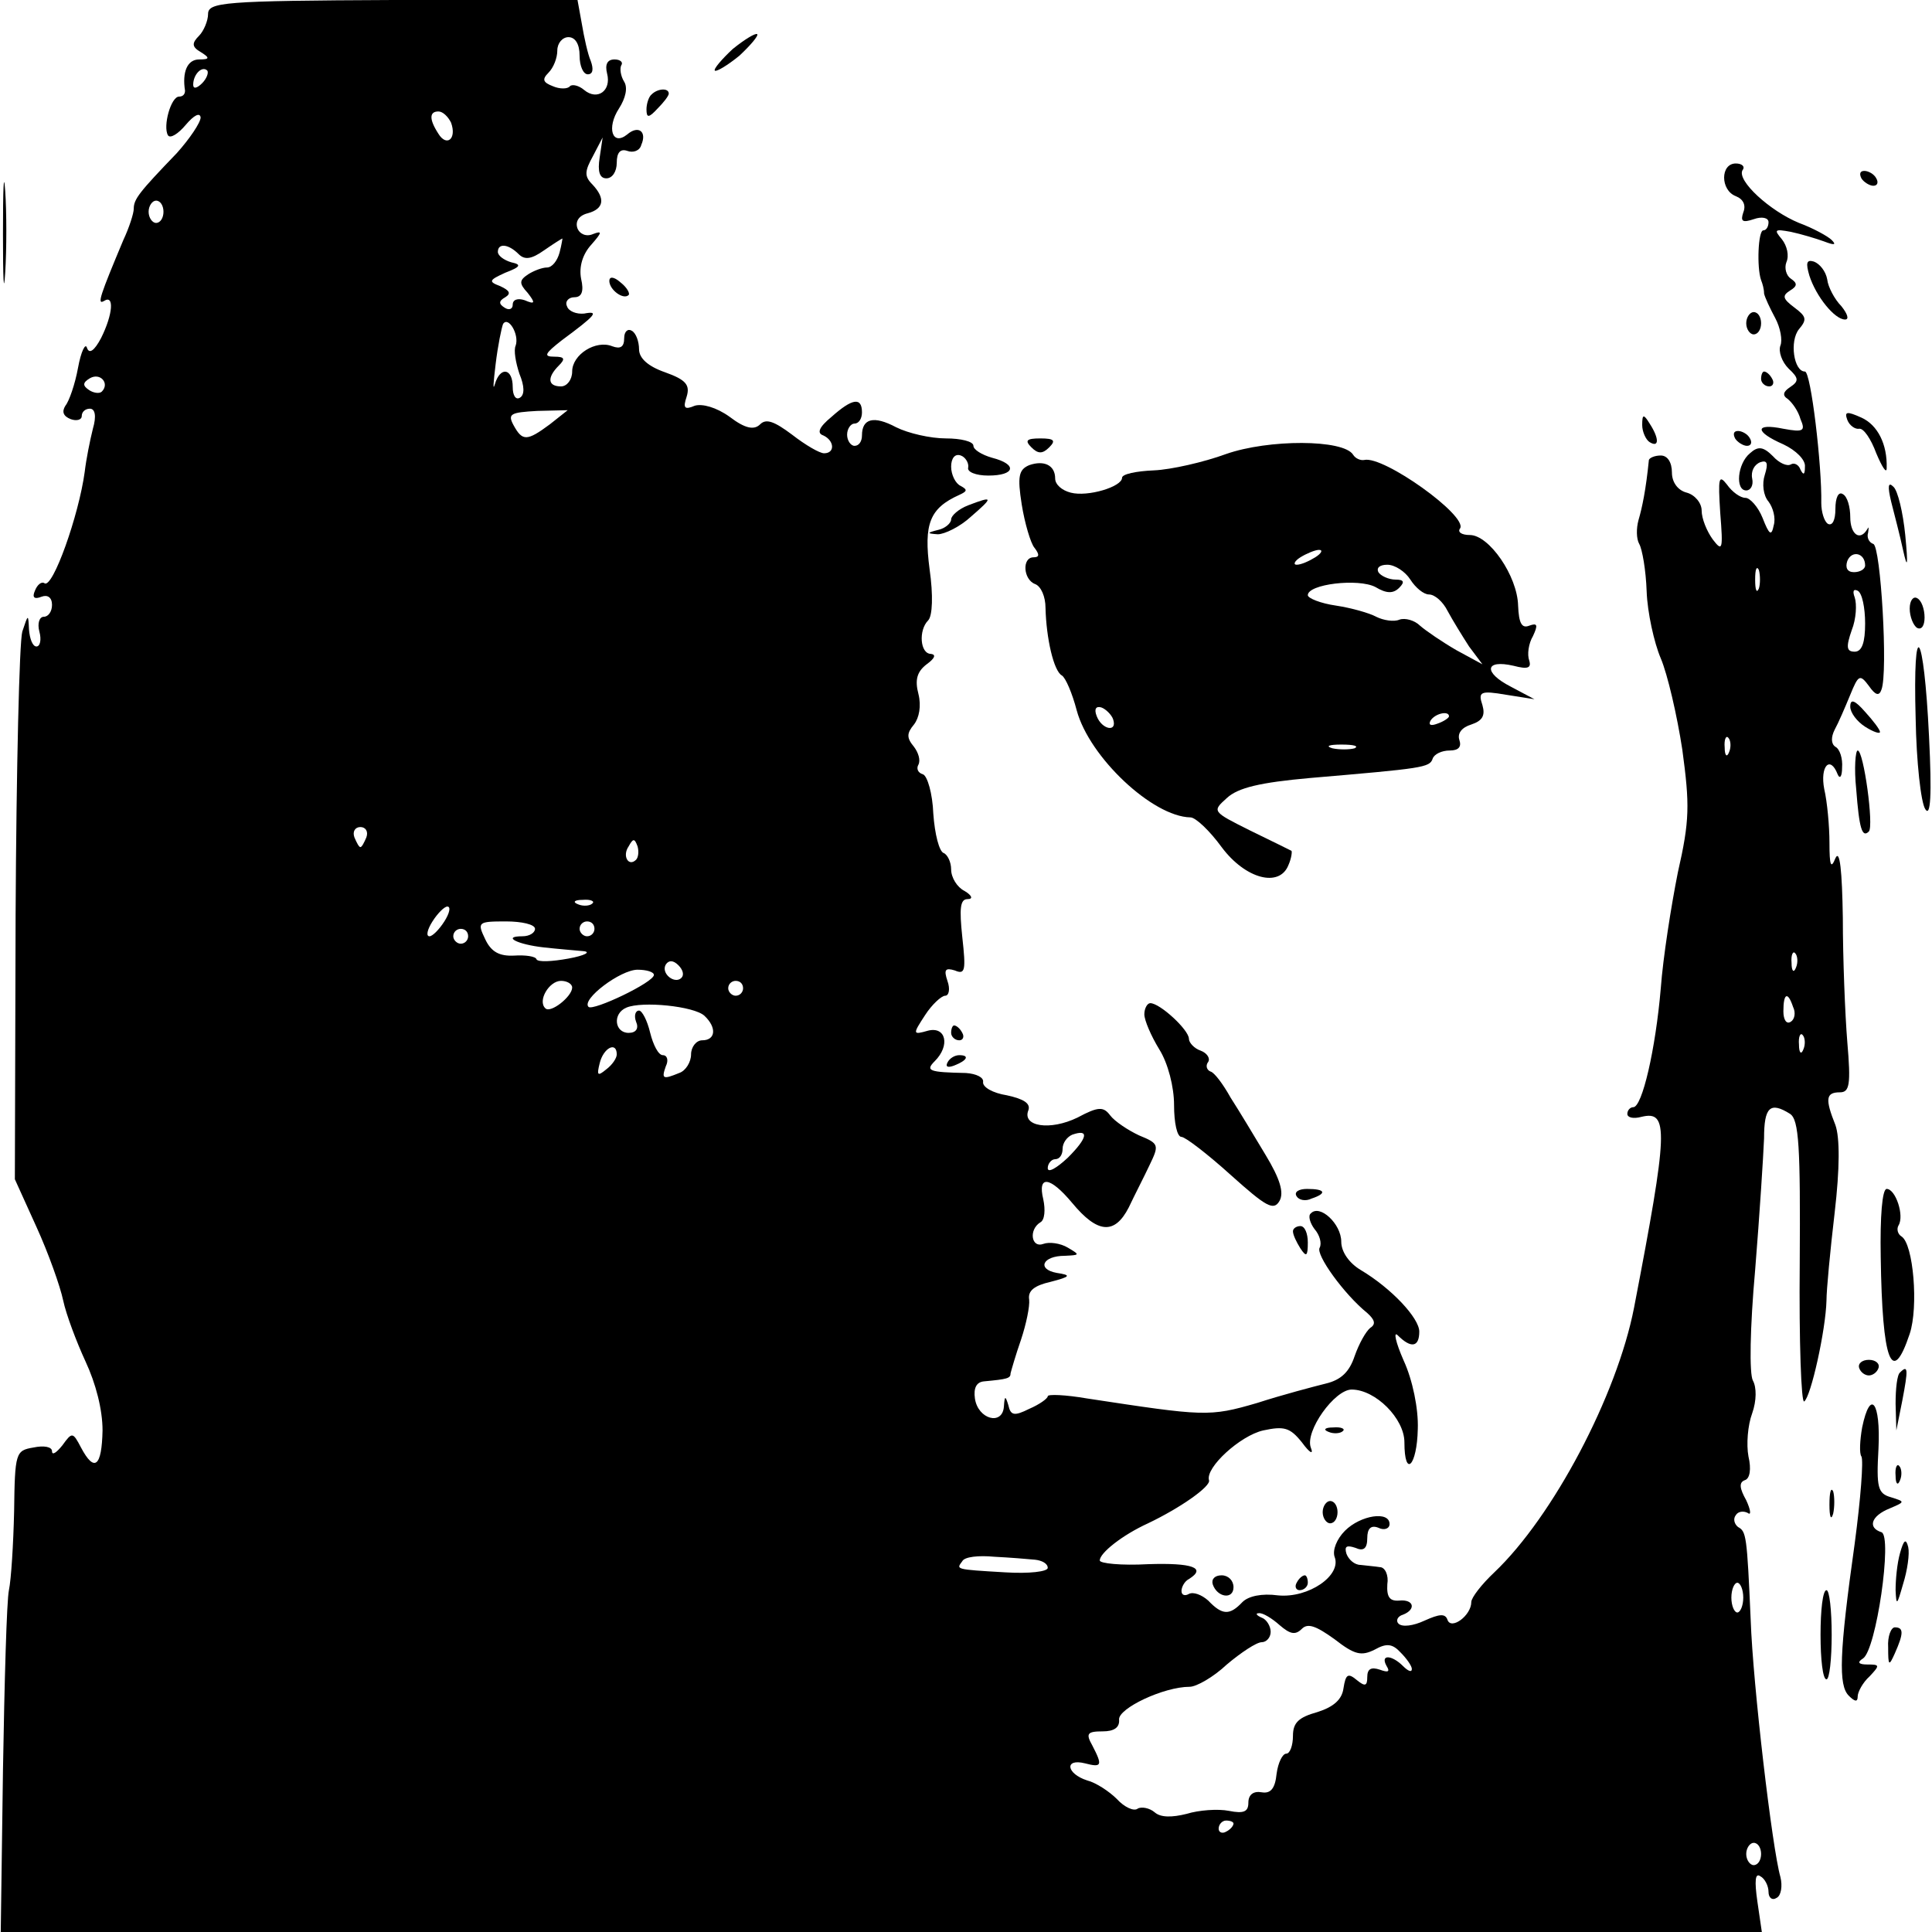
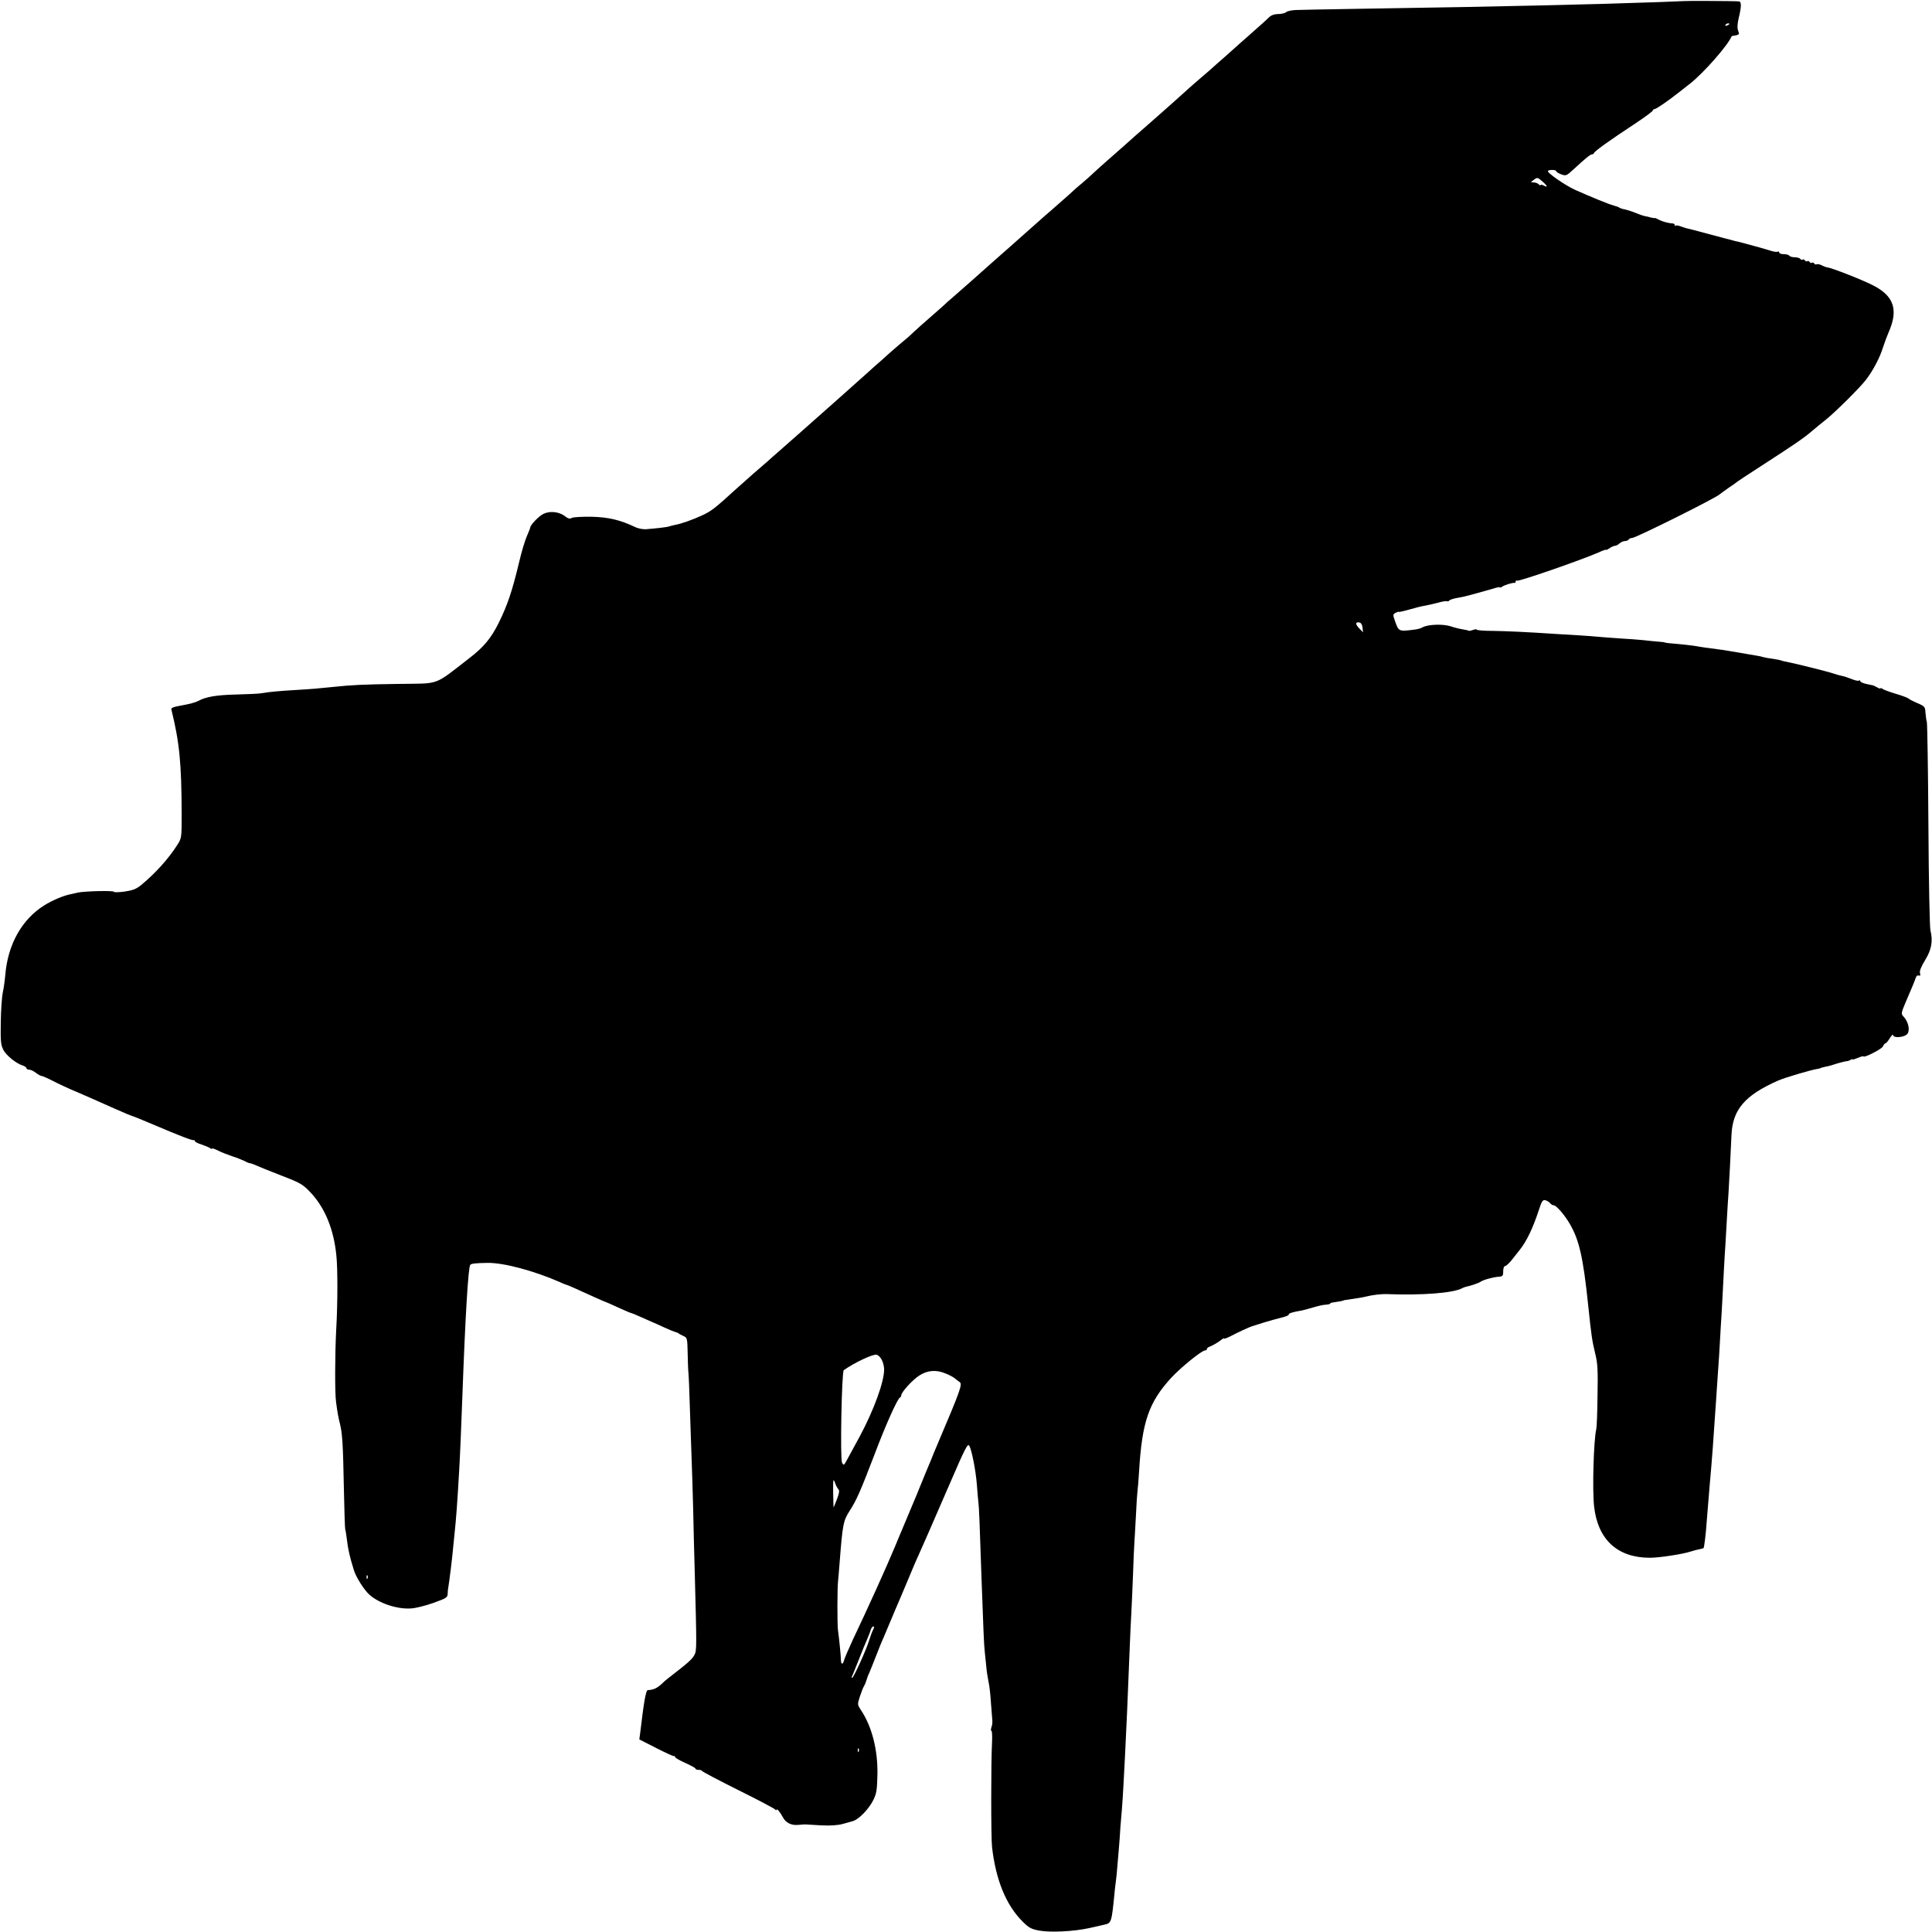
- <svg xmlns="http://www.w3.org/2000/svg" version="1.0" width="260pt" height="260pt" viewBox="0 0 260 260" preserveAspectRatio="xMidYMid meet">
-   <g transform="translate(0,260) scale(0.1,-0.1)" fill="#000000" stroke="none">
-     <path d="M280 2581 c0 -9 -6 -23 -12 -29 -10 -10 -10 -15 2 -22 13 -8 12 -10 -2 -10 -16 0 -23 -17 -19 -42 0 -5 -3 -8 -8 -8 -11 0 -22 -40 -15 -52 3 -5 14 2 24 14 11 13 19 17 20 10 0 -7 -15 -29 -32 -48 -51 -53 -58 -62 -58 -75 0 -6 -6 -25 -14 -42 -31 -74 -36 -88 -26 -82 14 9 12 -18 -4 -50 -9 -17 -16 -22 -19 -13 -2 7 -8 -5 -12 -27 -4 -22 -12 -45 -17 -51 -5 -8 -3 -14 7 -18 8 -3 15 -1 15 4 0 6 5 10 11 10 7 0 9 -10 4 -27 -4 -16 -9 -41 -11 -58 -8 -59 -43 -157 -54 -150 -4 3 -10 -2 -13 -10 -4 -9 -1 -12 9 -8 8 3 14 -1 14 -11 0 -9 -5 -16 -11 -16 -6 0 -9 -9 -6 -20 3 -11 1 -20 -4 -20 -5 0 -9 10 -10 23 -1 21 -1 21 -9 -3 -4 -14 -8 -185 -9 -381 l-1 -356 29 -64 c16 -35 32 -80 36 -99 4 -19 18 -56 30 -82 14 -30 23 -65 23 -93 -1 -49 -11 -57 -29 -23 -11 21 -12 21 -25 3 -8 -10 -14 -14 -14 -8 0 6 -11 8 -25 5 -24 -4 -25 -7 -26 -86 -1 -44 -4 -92 -7 -106 -3 -14 -6 -123 -8 -242 l-3 -218 1185 0 1185 0 -6 41 c-4 28 -3 39 4 34 6 -3 11 -13 11 -21 0 -8 5 -12 11 -8 6 3 8 16 5 28 -11 38 -37 259 -40 346 -5 114 -6 119 -17 125 -5 4 -7 11 -3 16 3 5 10 6 16 3 5 -4 4 4 -2 17 -9 16 -10 24 -2 27 7 2 9 15 5 32 -3 16 -1 42 5 58 6 17 6 35 1 44 -5 9 -4 71 3 149 6 74 11 153 12 177 0 42 8 50 35 33 12 -8 14 -44 13 -201 -1 -105 2 -189 6 -186 9 6 29 96 30 136 0 14 5 67 11 118 7 60 7 101 1 118 -14 35 -13 44 6 44 13 0 15 10 10 68 -3 37 -6 112 -6 167 -1 63 -4 93 -10 80 -6 -15 -8 -10 -8 21 0 22 -3 55 -7 72 -6 31 8 46 18 20 3 -7 6 -3 6 9 1 12 -3 25 -9 28 -6 4 -6 13 -1 23 5 9 14 30 21 47 11 27 13 28 25 12 9 -13 14 -14 17 -5 9 23 -1 193 -11 196 -6 2 -9 9 -7 15 1 7 1 9 -1 5 -10 -17 -23 -7 -23 16 0 14 -4 28 -10 31 -6 4 -10 -5 -10 -20 0 -15 -4 -23 -10 -20 -5 3 -9 16 -9 28 1 50 -14 177 -22 177 -15 0 -21 41 -8 57 11 13 10 17 -6 29 -16 12 -17 16 -6 23 10 6 10 10 1 16 -6 4 -9 14 -6 22 4 9 1 22 -6 31 -11 13 -10 14 12 10 14 -3 34 -9 45 -13 13 -5 17 -5 10 2 -5 5 -25 16 -44 23 -39 16 -84 57 -76 71 4 5 -1 9 -9 9 -21 0 -21 -36 0 -44 10 -4 14 -12 10 -22 -4 -12 -1 -14 14 -9 11 4 20 2 20 -4 0 -6 -3 -11 -7 -11 -7 0 -9 -50 -3 -67 2 -5 4 -12 4 -18 1 -5 8 -20 15 -33 7 -13 10 -30 7 -37 -3 -8 2 -22 11 -31 14 -13 14 -17 2 -25 -9 -6 -11 -11 -3 -16 6 -5 14 -16 17 -27 7 -16 4 -18 -23 -13 -39 8 -39 -4 0 -21 17 -8 30 -21 29 -30 0 -11 -2 -12 -6 -4 -2 6 -8 10 -13 7 -5 -3 -16 2 -24 11 -13 13 -20 14 -31 4 -17 -14 -20 -50 -5 -50 6 0 10 7 8 16 -2 10 3 19 11 22 9 3 11 -1 6 -17 -4 -12 -2 -28 5 -36 6 -8 10 -22 7 -32 -3 -15 -6 -13 -15 10 -6 15 -17 27 -23 27 -7 0 -18 8 -25 18 -11 14 -12 9 -9 -38 4 -50 3 -53 -10 -36 -8 11 -15 28 -15 39 0 10 -9 21 -20 24 -12 3 -20 14 -20 27 0 14 -6 23 -15 23 -8 0 -15 -3 -16 -6 -4 -40 -9 -64 -14 -81 -3 -11 -3 -25 1 -32 4 -7 9 -35 10 -64 1 -28 10 -69 19 -90 9 -21 22 -77 29 -123 10 -74 10 -95 -6 -165 -9 -45 -20 -115 -23 -156 -7 -82 -25 -160 -37 -160 -4 0 -8 -4 -8 -9 0 -5 8 -7 19 -4 37 9 36 -18 -10 -257 -23 -118 -109 -281 -188 -356 -17 -16 -31 -34 -31 -40 0 -18 -27 -38 -32 -24 -3 9 -11 8 -31 -1 -15 -7 -30 -9 -35 -4 -4 4 -1 10 6 12 18 7 15 21 -5 19 -13 -1 -17 5 -16 22 2 12 -3 23 -10 23 -6 1 -18 2 -26 3 -8 0 -16 7 -19 15 -3 10 0 12 12 8 11 -5 16 -1 16 13 0 13 5 18 15 14 8 -4 15 -1 15 5 0 18 -39 12 -60 -9 -11 -11 -17 -26 -14 -35 10 -25 -35 -56 -76 -52 -22 3 -40 -1 -48 -9 -17 -18 -27 -18 -46 2 -9 8 -20 12 -26 9 -5 -3 -10 -2 -10 4 0 5 4 13 10 16 24 15 5 22 -55 20 -36 -2 -65 1 -65 5 0 10 30 34 65 50 44 21 85 50 82 58 -5 17 42 60 73 67 28 6 36 4 52 -16 11 -15 16 -17 12 -7 -8 22 32 78 55 78 32 0 71 -39 71 -71 0 -49 17 -32 18 18 1 27 -7 66 -19 92 -11 25 -14 40 -8 34 18 -18 29 -16 29 5 0 18 -37 58 -79 83 -15 9 -26 24 -26 38 0 24 -29 51 -41 38 -4 -3 -1 -13 5 -21 7 -8 10 -19 7 -25 -6 -9 33 -63 64 -88 10 -9 12 -15 4 -20 -6 -5 -15 -21 -21 -38 -7 -21 -18 -32 -39 -37 -16 -4 -58 -15 -92 -26 -65 -19 -71 -18 -229 6 -29 5 -53 6 -53 3 0 -3 -11 -11 -25 -17 -20 -10 -25 -9 -28 5 -4 13 -5 13 -6 -2 -2 -26 -35 -17 -39 11 -2 14 2 22 12 23 32 3 36 4 36 11 1 4 7 25 14 45 7 21 12 45 11 54 -2 12 7 19 29 24 27 7 28 9 8 12 -27 5 -19 23 11 23 20 1 21 1 4 11 -10 6 -25 8 -33 5 -16 -6 -20 19 -4 29 6 3 7 17 4 31 -8 33 9 31 39 -5 34 -41 57 -43 76 -6 8 17 21 42 28 57 13 27 13 29 -14 40 -15 7 -33 19 -39 27 -9 12 -16 12 -44 -3 -37 -18 -75 -12 -66 10 3 9 -6 15 -29 20 -19 3 -33 11 -32 18 1 6 -9 11 -23 12 -50 1 -55 3 -42 16 21 21 15 47 -9 41 -21 -6 -21 -5 -4 21 9 14 22 26 27 26 5 0 7 9 3 20 -5 15 -3 18 10 14 14 -6 15 0 10 45 -4 38 -3 51 7 51 8 0 6 5 -4 11 -10 5 -18 18 -18 29 0 10 -5 20 -10 22 -6 2 -12 25 -14 53 -1 27 -8 51 -14 53 -7 2 -9 8 -6 13 3 6 0 16 -6 24 -10 12 -10 18 0 30 7 9 10 25 6 41 -5 19 -2 30 11 40 11 8 13 13 6 14 -15 0 -17 32 -4 45 6 6 7 34 2 69 -8 61 0 82 40 100 11 5 11 7 2 12 -7 3 -13 15 -13 26 0 11 5 18 13 15 6 -2 11 -10 10 -16 -2 -6 10 -11 27 -11 36 0 40 15 5 24 -14 4 -25 11 -25 16 0 6 -17 10 -37 10 -21 0 -51 7 -67 15 -30 16 -46 12 -46 -11 0 -8 -4 -14 -10 -14 -5 0 -10 7 -10 15 0 8 5 15 10 15 6 0 10 7 10 15 0 21 -13 19 -41 -6 -17 -14 -20 -22 -11 -25 15 -7 16 -24 1 -24 -6 0 -25 11 -43 25 -24 18 -35 22 -43 14 -8 -8 -20 -6 -41 10 -18 13 -37 18 -47 15 -14 -6 -16 -3 -11 12 5 16 -1 23 -29 33 -23 8 -35 19 -35 31 0 10 -4 22 -10 25 -5 3 -10 -1 -10 -10 0 -12 -5 -15 -16 -11 -22 9 -54 -11 -54 -34 0 -11 -7 -20 -15 -20 -18 0 -19 12 -3 28 9 9 8 12 -6 12 -15 0 -13 4 10 22 46 34 51 40 30 36 -10 -1 -21 3 -23 10 -3 6 2 12 10 12 10 0 13 8 9 25 -3 16 2 33 14 46 14 16 15 19 2 14 -9 -4 -18 0 -21 8 -3 9 2 17 14 20 22 6 24 20 6 39 -11 11 -10 18 1 38 l13 25 -4 -27 c-3 -19 0 -28 9 -28 8 0 14 9 14 21 0 14 5 19 14 16 8 -3 17 0 19 8 8 18 -4 27 -19 14 -20 -16 -28 9 -11 35 9 14 12 28 7 36 -5 8 -6 18 -4 22 3 4 -1 8 -9 8 -10 0 -13 -7 -10 -19 6 -23 -13 -37 -31 -22 -7 6 -16 8 -19 5 -3 -4 -14 -4 -23 0 -13 5 -15 9 -6 18 7 7 12 20 12 30 0 10 7 18 15 18 9 0 15 -9 15 -25 0 -14 5 -25 11 -25 7 0 8 7 4 18 -4 9 -9 32 -12 50 l-6 33 -248 -1 c-229 -1 -249 -3 -249 -19z m-8 -93 c-7 -7 -12 -8 -12 -2 0 14 12 26 19 19 2 -3 -1 -11 -7 -17z m335 -53 c8 -22 -6 -33 -17 -15 -13 20 -12 30 0 30 6 0 13 -7 17 -15z m-387 -120 c0 -8 -4 -15 -10 -15 -5 0 -10 7 -10 15 0 8 5 15 10 15 6 0 10 -7 10 -15z m533 -55 c-3 -11 -10 -20 -17 -20 -6 0 -17 -4 -25 -9 -12 -8 -13 -12 -1 -25 11 -14 10 -16 -4 -10 -9 3 -16 1 -16 -6 0 -6 -5 -8 -11 -4 -8 5 -8 9 1 14 8 5 6 9 -7 15 -16 6 -15 8 7 18 21 8 22 11 8 14 -10 3 -18 9 -18 14 0 12 14 11 28 -3 8 -8 17 -7 34 5 13 9 24 16 25 16 0 1 -1 -8 -4 -19z m-59 -125 c-3 -6 0 -23 5 -38 7 -17 7 -28 1 -32 -6 -4 -10 3 -10 14 0 26 -17 28 -24 4 -3 -10 -2 2 1 27 3 25 8 49 10 54 7 11 22 -14 17 -29z m-557 -62 c-3 -3 -11 -2 -17 2 -9 6 -9 10 1 16 14 8 27 -7 16 -18z m603 -44 c-31 -23 -37 -23 -49 -1 -8 15 -4 17 32 19 l41 1 -24 -19z m1770 -190 c0 -5 -7 -9 -15 -9 -9 0 -12 6 -9 15 6 15 24 11 24 -6z m-143 -31 c-3 -7 -5 -2 -5 12 0 14 2 19 5 13 2 -7 2 -19 0 -25z m143 -47 c0 -25 -4 -38 -14 -38 -11 0 -12 6 -4 29 6 15 7 35 4 44 -3 8 -2 12 4 9 6 -3 10 -23 10 -44z m-183 -173 c-3 -8 -6 -5 -6 6 -1 11 2 17 5 13 3 -3 4 -12 1 -19z m-1834 -115 c-3 -7 -6 -13 -8 -13 -2 0 -5 6 -8 13 -3 8 1 14 8 14 7 0 11 -6 8 -14z m363 -30 c-10 -10 -19 5 -10 18 6 11 8 11 12 0 2 -7 1 -15 -2 -18z m-59 -59 c-3 -3 -12 -4 -19 -1 -8 3 -5 6 6 6 11 1 17 -2 13 -5z m-199 -24 c-7 -11 -16 -20 -20 -20 -5 0 -3 9 4 20 7 11 16 20 20 20 5 0 3 -9 -4 -20z m122 -10 c0 -5 -7 -10 -17 -10 -28 0 -7 -11 29 -15 18 -2 42 -4 53 -5 11 -1 2 -6 -20 -10 -22 -4 -41 -5 -43 -1 -1 4 -15 6 -30 5 -20 -1 -31 5 -39 22 -11 23 -10 24 28 24 21 0 39 -4 39 -10z m80 0 c0 -5 -4 -10 -10 -10 -5 0 -10 5 -10 10 0 6 5 10 10 10 6 0 10 -4 10 -10z m-170 -10 c0 -5 -4 -10 -10 -10 -5 0 -10 5 -10 10 0 6 5 10 10 10 6 0 10 -4 10 -10z m1787 -42 c-3 -8 -6 -5 -6 6 -1 11 2 17 5 13 3 -3 4 -12 1 -19z m-1500 -14 c-9 -9 -28 6 -21 18 4 6 10 6 17 -1 6 -6 8 -13 4 -17z m-37 4 c0 -10 -82 -49 -88 -43 -10 10 43 50 66 50 12 0 22 -3 22 -7z m-110 -17 c0 -12 -29 -35 -36 -28 -11 10 5 37 21 37 8 0 15 -4 15 -9z m230 -1 c0 -5 -4 -10 -10 -10 -5 0 -10 5 -10 10 0 6 5 10 10 10 6 0 10 -4 10 -10z m1413 -25 c4 -8 2 -17 -3 -20 -6 -4 -10 3 -10 14 0 25 6 27 13 6z m-1465 -12 c17 -16 15 -33 -3 -33 -8 0 -15 -9 -15 -19 0 -10 -7 -22 -16 -25 -22 -9 -24 -8 -18 9 4 8 2 15 -4 15 -6 0 -13 14 -17 30 -4 17 -11 30 -15 30 -5 0 -7 -7 -4 -15 4 -9 0 -15 -10 -15 -19 0 -22 26 -3 34 21 9 91 2 105 -11z m1479 -45 c-3 -8 -6 -5 -6 6 -1 11 2 17 5 13 3 -3 4 -12 1 -19z m-1597 -7 c0 -5 -6 -14 -14 -20 -12 -10 -13 -8 -9 8 5 21 23 30 23 12z m607 -139 c-15 -14 -27 -21 -27 -14 0 6 5 12 10 12 6 0 10 6 10 14 0 8 6 16 13 19 23 8 21 -4 -6 -31z m-44 -541 c9 -1 17 -5 17 -11 0 -5 -25 -8 -57 -6 -69 4 -66 4 -58 15 3 6 22 8 43 6 20 -1 45 -3 55 -4z m953 -51 c0 -11 -4 -20 -8 -20 -4 0 -8 9 -8 20 0 11 4 20 8 20 4 0 8 -9 8 -20z m-624 -37 c14 -12 21 -14 30 -5 8 8 19 4 44 -14 27 -21 36 -23 54 -14 16 9 24 8 35 -4 8 -8 15 -18 15 -22 0 -5 -5 -3 -12 4 -15 15 -31 16 -22 0 5 -8 2 -9 -9 -5 -12 4 -17 1 -17 -10 0 -12 -3 -13 -14 -4 -12 10 -15 8 -18 -11 -2 -15 -13 -25 -35 -32 -25 -7 -33 -14 -33 -32 0 -13 -4 -24 -9 -24 -5 0 -11 -12 -13 -27 -2 -20 -8 -27 -20 -25 -11 2 -18 -3 -18 -14 0 -12 -6 -15 -26 -11 -15 3 -41 1 -57 -4 -20 -5 -35 -5 -43 2 -7 6 -18 8 -23 5 -5 -4 -18 2 -28 13 -10 10 -28 22 -40 25 -28 9 -31 30 -3 23 23 -6 24 -3 10 24 -9 16 -7 19 14 19 15 0 23 5 22 16 -1 15 60 44 95 44 9 0 32 13 50 30 19 16 40 30 47 30 6 0 12 6 12 14 0 8 -6 17 -12 19 -7 3 -9 6 -4 6 5 1 18 -7 28 -16z m-62 -267 c0 -3 -4 -8 -10 -11 -5 -3 -10 -1 -10 4 0 6 5 11 10 11 6 0 10 -2 10 -4z m710 -41 c0 -8 -4 -15 -10 -15 -5 0 -10 7 -10 15 0 8 5 15 10 15 6 0 10 -7 10 -15z" />
-     <path d="M986 2534 c-15 -14 -26 -27 -24 -29 2 -2 17 7 33 20 15 14 26 27 24 29 -2 2 -17 -7 -33 -20z" />
-     <path d="M877 2473 c-4 -3 -7 -13 -7 -20 0 -12 3 -12 15 1 8 8 15 17 15 20 0 8 -15 7 -23 -1z" />
-     <path d="M4 2285 c0 -60 1 -84 3 -52 2 32 2 81 0 110 -2 29 -3 3 -3 -58z" />
-     <path d="M2505 2360 c3 -5 11 -10 16 -10 6 0 7 5 4 10 -3 6 -11 10 -16 10 -6 0 -7 -4 -4 -10z" />
-     <path d="M2435 2229 c9 -28 34 -59 48 -59 6 0 3 8 -5 18 -9 9 -18 26 -19 36 -2 11 -10 21 -18 24 -10 3 -11 -2 -6 -19z" />
-     <path d="M820 2222 c0 -12 19 -26 26 -19 2 2 -2 10 -11 17 -9 8 -15 8 -15 2z" />
-     <path d="M2350 2165 c0 -8 5 -15 10 -15 6 0 10 7 10 15 0 8 -4 15 -10 15 -5 0 -10 -7 -10 -15z" />
-     <path d="M2370 2090 c0 -5 5 -10 11 -10 5 0 7 5 4 10 -3 6 -8 10 -11 10 -2 0 -4 -4 -4 -10z" />
-     <path d="M2486 2035 c3 -8 11 -13 16 -12 6 1 16 -14 23 -33 8 -19 14 -28 14 -20 1 32 -12 58 -34 68 -20 9 -23 8 -19 -3z" />
-     <path d="M2210 2028 c0 -9 5 -20 10 -23 13 -8 13 5 0 25 -8 13 -10 13 -10 -2z" />
-     <path d="M2335 2010 c3 -5 11 -10 16 -10 6 0 7 5 4 10 -3 6 -11 10 -16 10 -6 0 -7 -4 -4 -10z" />
-     <path d="M1388 1998 c9 -9 15 -9 24 0 9 9 7 12 -12 12 -19 0 -21 -3 -12 -12z" />
-     <path d="M1650 1989 c-30 -11 -74 -21 -97 -22 -24 -1 -43 -5 -43 -10 0 -12 -46 -26 -69 -20 -12 3 -21 11 -21 19 0 18 -15 25 -35 18 -14 -6 -16 -15 -10 -53 4 -25 12 -52 17 -58 7 -9 7 -13 -1 -13 -16 0 -14 -30 2 -36 8 -3 14 -17 14 -32 1 -41 11 -85 22 -91 5 -3 14 -24 20 -47 17 -63 102 -143 153 -144 7 0 26 -18 42 -40 32 -43 78 -55 90 -24 4 9 5 18 4 19 -2 1 -26 13 -55 27 -52 26 -52 26 -32 44 15 14 45 21 112 27 152 13 161 14 165 26 2 6 12 11 23 11 12 0 16 5 13 14 -3 9 3 17 16 21 15 5 19 12 15 26 -6 18 -3 20 32 14 l38 -6 -32 17 c-37 19 -35 37 4 28 19 -5 24 -3 21 7 -3 8 -1 23 5 33 7 15 6 18 -5 14 -10 -4 -14 3 -15 27 -1 40 -39 95 -65 95 -11 0 -17 4 -13 9 10 17 -103 98 -129 92 -5 -1 -12 2 -15 7 -13 21 -114 21 -171 1z m120 -139 c-8 -5 -19 -10 -25 -10 -5 0 -3 5 5 10 8 5 20 10 25 10 6 0 3 -5 -5 -10z m128 -30 c7 -11 18 -20 25 -20 8 0 19 -10 25 -22 7 -13 20 -34 29 -48 l18 -24 -35 19 c-19 11 -41 26 -49 33 -7 7 -20 11 -28 8 -7 -3 -21 -1 -31 4 -9 5 -34 12 -54 15 -21 3 -38 10 -38 14 0 15 68 23 91 11 15 -9 24 -9 32 -1 8 8 6 11 -5 11 -9 0 -20 5 -23 10 -3 6 2 10 12 10 10 0 24 -9 31 -20z m-400 -188 c6 -18 -15 -14 -22 4 -4 10 -1 14 6 12 6 -2 14 -10 16 -16z m452 4 c0 -2 -7 -7 -16 -10 -8 -3 -12 -2 -9 4 6 10 25 14 25 6z m-127 -43 c-7 -2 -21 -2 -30 0 -10 3 -4 5 12 5 17 0 24 -2 18 -5z" />
-     <path d="M2545 1925 c4 -16 12 -46 16 -65 6 -27 7 -22 3 20 -3 30 -10 60 -16 65 -7 7 -8 1 -3 -20z" />
-     <path d="M1303 1920 c-13 -5 -23 -14 -23 -19 0 -5 -8 -12 -17 -14 -16 -4 -16 -5 -1 -6 9 0 30 10 45 24 30 26 30 28 -4 15z" />
-     <path d="M2570 1781 c0 -11 5 -23 10 -26 6 -3 10 3 10 14 0 11 -4 23 -10 26 -5 3 -10 -3 -10 -14z" />
-     <path d="M2578 1633 c1 -58 7 -113 13 -122 7 -11 9 18 5 98 -7 145 -22 165 -18 24z" />
-     <path d="M2490 1649 c0 -8 9 -20 20 -27 11 -7 20 -10 20 -7 0 3 -9 15 -20 27 -14 16 -20 18 -20 7z" />
-     <path d="M2498 1538 c4 -53 8 -66 17 -57 7 7 -7 109 -15 109 -3 0 -5 -24 -2 -52z" />
-     <path d="M1540 1235 c0 -8 9 -29 20 -47 12 -19 20 -51 20 -75 0 -24 4 -43 10 -43 5 0 35 -23 66 -51 48 -43 58 -49 66 -35 6 11 1 29 -19 62 -15 25 -36 60 -47 77 -10 18 -22 34 -27 35 -5 2 -7 8 -3 13 3 5 -2 12 -10 15 -9 3 -16 11 -16 16 0 12 -39 48 -52 48 -4 0 -8 -7 -8 -15z" />
-     <path d="M1280 1210 c0 -5 5 -10 11 -10 5 0 7 5 4 10 -3 6 -8 10 -11 10 -2 0 -4 -4 -4 -10z" />
-     <path d="M1275 1170 c-3 -6 1 -7 9 -4 18 7 21 14 7 14 -6 0 -13 -4 -16 -10z" />
-     <path d="M1745 990 c3 -5 12 -7 20 -3 21 7 19 13 -6 13 -11 0 -18 -4 -14 -10z" />
-     <path d="M2531 908 c2 -140 15 -175 39 -103 12 36 5 121 -11 131 -5 3 -7 10 -4 15 8 13 -4 49 -16 49 -6 0 -9 -37 -8 -92z" />
-     <path d="M1740 943 c0 -5 5 -15 10 -23 8 -12 10 -11 10 8 0 12 -4 22 -10 22 -5 0 -10 -3 -10 -7z" />
-     <path d="M2502 759 c2 -6 8 -10 13 -10 5 0 11 4 13 10 2 6 -4 11 -13 11 -9 0 -15 -5 -13 -11z" />
-     <path d="M2557 753 c-4 -3 -6 -22 -6 -42 l1 -36 8 40 c8 42 8 49 -3 38z" />
-     <path d="M2506 679 c-3 -17 -4 -35 -1 -39 3 -5 -1 -57 -9 -117 -21 -149 -22 -191 -8 -205 8 -8 12 -9 12 -1 0 6 7 19 16 27 14 15 14 16 -3 16 -12 0 -14 3 -6 8 18 11 40 165 25 170 -19 6 -14 22 11 32 21 9 21 9 2 15 -18 5 -20 13 -17 66 3 62 -11 81 -22 28z" />
-     <path d="M1788 673 c7 -3 16 -2 19 1 4 3 -2 6 -13 5 -11 0 -14 -3 -6 -6z" />
-     <path d="M2551 614 c0 -11 3 -14 6 -6 3 7 2 16 -1 19 -3 4 -6 -2 -5 -13z" />
-     <path d="M2462 575 c0 -16 2 -22 5 -12 2 9 2 23 0 30 -3 6 -5 -1 -5 -18z" />
-     <path d="M1780 565 c0 -8 5 -15 10 -15 6 0 10 7 10 15 0 8 -4 15 -10 15 -5 0 -10 -7 -10 -15z" />
-     <path d="M2557 510 c-4 -14 -6 -36 -6 -50 1 -22 2 -20 10 8 6 19 9 41 7 50 -3 12 -6 10 -11 -8z" />
-     <path d="M1632 468 c6 -18 28 -21 28 -4 0 9 -7 16 -16 16 -9 0 -14 -5 -12 -12z" />
-     <path d="M1745 470 c-3 -5 -1 -10 4 -10 6 0 11 5 11 10 0 6 -2 10 -4 10 -3 0 -8 -4 -11 -10z" />
-     <path d="M2450 400 c0 -33 3 -60 8 -60 4 0 7 27 7 60 0 33 -3 60 -7 60 -5 0 -8 -27 -8 -60z" />
-     <path d="M2541 383 c0 -25 1 -26 9 -8 12 27 12 35 0 35 -5 0 -10 -12 -9 -27z" />
+ <svg xmlns="http://www.w3.org/2000/svg" version="1.0" width="1239pt" height="1239pt" viewBox="0 0 1239 1239" preserveAspectRatio="xMidYMid meet">
+   <g transform="translate(0,1239) scale(0.1,-0.1)" fill="#000000" stroke="none">
+     <path d="M10797 12383 c-2 -1 -245 -10 -522 -18 -172 -5 -654 -16 -880 -20 -538 -9 -1027 -17 -1077 -19 -31 0 -63 -7 -70 -14 -6 -6 -29 -12 -50 -12 -25 0 -45 -7 -61 -22 -12 -13 -56 -52 -97 -88 -40 -36 -78 -69 -85 -75 -6 -5 -49 -44 -95 -85 -47 -41 -90 -79 -96 -85 -6 -5 -35 -31 -65 -56 -30 -26 -66 -57 -80 -70 -14 -13 -59 -53 -99 -89 -40 -36 -84 -74 -96 -85 -12 -11 -46 -40 -74 -65 -29 -25 -57 -50 -64 -56 -21 -19 -122 -109 -191 -169 -37 -33 -80 -71 -94 -85 -15 -14 -42 -38 -61 -54 -19 -15 -58 -49 -85 -75 -28 -25 -77 -68 -109 -96 -32 -27 -68 -59 -80 -70 -12 -11 -55 -49 -96 -85 -41 -36 -81 -72 -90 -80 -9 -8 -47 -42 -85 -75 -37 -33 -73 -64 -79 -70 -25 -23 -174 -154 -205 -181 -19 -16 -49 -42 -66 -59 -18 -16 -59 -52 -91 -80 -32 -27 -73 -65 -92 -82 -18 -18 -45 -42 -59 -53 -14 -11 -57 -48 -96 -82 -38 -35 -79 -71 -91 -81 -12 -10 -34 -31 -51 -46 -36 -32 -136 -121 -185 -165 -51 -45 -199 -176 -238 -211 -49 -43 -72 -63 -142 -125 -35 -30 -70 -62 -79 -70 -10 -8 -53 -46 -97 -84 -43 -39 -88 -78 -99 -88 -139 -127 -162 -145 -220 -172 -57 -27 -138 -56 -175 -62 -14 -3 -31 -7 -39 -10 -14 -5 -84 -13 -150 -18 -19 -1 -51 5 -70 15 -93 44 -166 62 -275 65 -60 1 -118 -2 -128 -7 -14 -8 -25 -5 -44 10 -37 29 -96 36 -138 16 -31 -15 -86 -72 -86 -90 0 -3 -10 -27 -21 -53 -12 -26 -35 -103 -51 -172 -43 -180 -74 -272 -130 -385 -48 -97 -96 -155 -187 -225 -234 -181 -184 -162 -456 -166 -225 -3 -303 -7 -415 -19 -96 -10 -142 -14 -244 -20 -103 -6 -169 -12 -221 -21 -16 -3 -88 -6 -160 -8 -129 -3 -197 -15 -245 -42 -14 -8 -59 -20 -100 -27 -57 -10 -74 -16 -71 -27 52 -211 65 -341 66 -670 0 -154 0 -155 -29 -200 -56 -88 -140 -181 -231 -256 -32 -26 -54 -34 -108 -42 -37 -5 -67 -5 -67 -1 0 9 -188 4 -230 -5 -14 -3 -36 -8 -49 -11 -45 -9 -116 -39 -167 -71 -144 -90 -234 -251 -250 -446 -3 -35 -10 -85 -16 -113 -6 -27 -12 -113 -13 -190 -2 -121 0 -145 16 -177 19 -37 83 -89 127 -102 12 -4 22 -12 22 -17 0 -5 8 -9 18 -9 9 0 28 -9 42 -20 14 -11 30 -20 36 -20 6 0 40 -15 75 -33 35 -18 103 -50 152 -70 48 -21 118 -51 155 -68 37 -16 81 -36 97 -43 61 -27 90 -39 100 -42 6 -1 70 -27 143 -58 164 -70 245 -101 255 -98 4 1 7 -2 7 -6 0 -5 19 -15 43 -22 23 -8 48 -18 54 -23 7 -5 13 -7 13 -3 0 4 17 -2 37 -12 21 -11 62 -27 92 -37 29 -9 65 -24 80 -31 14 -8 30 -14 34 -14 5 0 23 -6 40 -14 18 -8 91 -38 164 -66 124 -48 135 -55 188 -111 90 -98 145 -232 162 -399 9 -83 9 -307 -1 -480 -8 -150 -9 -406 -1 -460 9 -69 16 -106 25 -140 15 -61 20 -128 25 -404 3 -148 7 -272 9 -275 2 -3 7 -33 11 -66 6 -55 18 -110 44 -193 13 -45 66 -128 99 -158 62 -56 179 -95 267 -89 28 1 92 17 143 35 84 30 92 35 93 59 0 14 2 33 4 41 5 28 25 185 30 245 3 33 8 78 10 100 10 92 17 184 30 410 5 82 13 274 20 465 19 524 38 835 51 849 8 8 37 11 110 12 103 2 300 -51 464 -123 14 -7 27 -12 30 -13 26 -8 64 -25 193 -84 37 -17 70 -31 72 -31 2 0 38 -16 79 -35 42 -19 79 -35 82 -35 3 0 26 -9 52 -21 26 -12 61 -27 77 -34 17 -7 55 -24 85 -38 31 -14 62 -27 70 -29 8 -2 17 -5 20 -8 3 -3 17 -11 31 -17 26 -11 27 -14 29 -110 1 -54 3 -111 5 -127 2 -17 6 -116 9 -220 4 -105 8 -249 11 -321 3 -71 7 -215 10 -320 2 -104 7 -302 11 -440 12 -449 12 -479 -1 -505 -16 -31 -36 -49 -173 -155 -7 -5 -27 -22 -43 -38 -27 -24 -49 -34 -85 -36 -12 -1 -25 -76 -48 -271 l-6 -45 108 -55 c59 -30 110 -54 115 -52 4 1 7 -2 7 -7 0 -4 29 -21 65 -37 36 -16 65 -32 65 -36 0 -5 9 -8 19 -8 11 0 21 -3 23 -7 2 -5 107 -60 233 -123 127 -63 233 -119 237 -125 4 -5 8 -6 8 -2 0 13 23 -14 40 -46 18 -36 55 -55 100 -50 19 2 40 3 45 3 6 0 51 -3 100 -6 61 -3 106 0 140 9 28 8 56 16 64 18 39 11 104 78 133 138 19 39 23 64 25 161 3 157 -35 307 -105 412 -24 37 -24 37 -7 90 10 29 21 58 25 63 4 6 11 21 15 35 4 14 13 39 21 55 7 17 27 66 44 110 17 44 37 94 45 110 7 17 25 59 40 95 15 36 33 79 40 95 8 17 38 89 68 160 30 72 64 153 77 180 37 82 60 136 191 437 111 257 125 285 136 265 16 -32 41 -159 48 -252 3 -44 8 -96 10 -115 4 -33 7 -109 20 -495 11 -304 15 -411 20 -455 3 -25 7 -68 10 -97 2 -28 9 -71 14 -96 6 -24 13 -86 16 -138 4 -52 8 -103 9 -114 1 -11 -1 -30 -6 -42 -4 -13 -4 -23 0 -23 4 0 6 -33 4 -72 -7 -132 -7 -612 0 -673 24 -212 91 -375 198 -480 38 -38 55 -47 105 -56 71 -13 220 -6 320 16 39 9 82 18 97 22 45 9 47 17 64 188 2 28 7 68 10 89 3 21 7 62 9 90 2 28 7 80 10 116 3 36 8 99 10 140 3 41 8 95 10 120 2 25 7 95 10 155 3 61 8 146 10 190 7 130 19 404 30 690 3 72 7 168 10 215 3 47 7 159 11 250 3 91 7 185 9 210 2 25 6 104 10 175 3 72 8 141 10 155 2 14 7 70 10 125 19 317 62 441 205 598 62 67 197 177 219 177 6 0 11 4 11 9 0 5 8 12 18 15 21 8 55 28 76 45 9 7 16 10 16 7 0 -4 21 4 48 18 39 21 111 54 132 61 3 1 34 10 70 22 36 11 89 26 117 33 29 6 51 16 48 20 -4 7 29 17 85 26 8 2 40 10 70 19 30 9 67 18 83 18 15 1 27 4 27 7 0 3 10 7 23 8 25 3 62 10 62 12 0 1 9 3 20 4 56 8 112 17 125 21 38 10 98 17 130 16 225 -9 429 6 488 38 9 5 22 9 27 10 17 2 80 23 90 31 16 12 78 29 113 32 29 2 32 5 32 35 0 19 5 33 13 34 6 0 28 20 47 45 19 24 40 50 45 57 45 56 85 139 124 258 18 56 25 66 41 62 11 -3 25 -11 31 -19 6 -8 17 -14 24 -14 15 0 69 -61 101 -117 61 -103 87 -215 119 -523 21 -202 25 -225 45 -310 16 -63 18 -106 15 -270 -1 -107 -5 -204 -8 -215 -17 -71 -26 -390 -14 -496 24 -213 150 -329 358 -329 59 0 212 23 265 41 17 5 41 12 54 14 12 2 24 6 25 7 4 4 15 91 20 168 6 75 13 157 19 232 14 151 26 317 41 543 3 44 7 112 10 150 3 39 7 104 10 145 2 41 7 120 10 175 4 55 8 132 10 170 8 153 15 293 20 360 2 39 7 117 10 175 3 58 8 130 10 160 4 66 15 267 19 370 7 164 85 256 301 351 41 18 206 67 250 74 11 2 20 4 20 5 0 2 29 9 55 14 8 2 22 6 30 9 20 7 72 21 85 22 6 0 16 4 23 8 6 5 12 6 12 3 0 -3 16 2 35 10 19 8 35 12 35 10 0 -14 116 45 125 63 5 11 13 21 18 21 4 0 16 15 27 33 11 17 20 26 20 20 0 -23 77 -16 93 8 17 24 5 76 -24 108 -18 19 -18 22 10 89 16 38 36 84 44 103 8 19 18 44 22 56 4 13 11 20 20 17 10 -4 12 0 8 16 -4 13 8 42 33 83 41 66 51 124 34 190 -5 18 -11 320 -13 672 -2 352 -7 651 -10 664 -4 13 -7 41 -9 62 -2 36 -5 40 -52 60 -28 12 -53 25 -56 29 -3 4 -39 18 -80 30 -41 12 -81 27 -87 32 -7 6 -13 7 -13 4 0 -4 -10 -1 -22 6 -13 7 -25 13 -28 13 -3 1 -22 5 -42 9 -21 5 -38 12 -38 18 0 5 -4 7 -10 3 -5 -3 -26 2 -47 11 -21 8 -49 18 -63 20 -14 3 -36 9 -50 14 -30 11 -250 66 -299 75 -19 3 -37 8 -40 10 -4 2 -27 6 -51 10 -25 3 -53 8 -63 11 -11 4 -29 7 -40 9 -19 3 -82 14 -182 31 -16 3 -43 7 -60 9 -72 9 -122 16 -145 21 -23 4 -99 13 -175 19 -16 2 -30 4 -30 5 0 1 -18 4 -40 5 -22 2 -67 6 -100 10 -33 3 -94 8 -135 10 -41 3 -102 7 -135 10 -33 3 -91 8 -130 10 -38 2 -106 6 -150 9 -212 14 -309 18 -407 20 -60 0 -108 4 -108 8 0 4 -11 3 -24 -2 -13 -5 -26 -7 -27 -5 -2 2 -20 6 -39 9 -19 3 -53 11 -75 19 -51 17 -151 13 -184 -7 -8 -5 -28 -11 -45 -13 -107 -14 -106 -14 -130 55 -14 39 -14 42 4 52 11 6 20 9 20 6 0 -2 30 4 68 15 37 11 81 22 97 24 17 3 54 11 84 19 30 9 58 13 62 10 4 -2 10 0 13 5 3 4 25 12 48 16 50 9 46 8 123 29 33 9 67 19 75 21 8 2 30 8 48 14 17 5 32 7 32 4 0 -3 6 -1 13 4 13 11 67 27 80 25 4 -1 7 3 7 9 0 5 3 8 8 5 11 -7 414 133 526 182 25 12 46 19 46 16 0 -3 10 2 22 10 12 9 29 16 36 16 7 0 20 7 28 15 9 8 24 15 34 15 10 0 22 5 25 10 3 6 13 10 22 10 23 0 545 260 563 281 3 3 28 21 55 40 28 18 52 36 55 39 3 3 64 43 135 89 235 152 289 189 341 233 28 24 71 59 95 78 61 49 220 207 256 255 46 60 89 143 108 205 10 30 26 74 36 97 65 146 36 235 -101 304 -73 37 -260 110 -290 114 -8 1 -25 7 -38 14 -12 6 -27 9 -32 6 -5 -3 -11 -1 -15 5 -4 6 -10 8 -15 5 -5 -3 -11 -1 -15 5 -4 6 -10 8 -15 5 -5 -3 -11 -1 -15 5 -4 6 -10 8 -15 5 -5 -3 -11 -1 -15 5 -3 5 -19 10 -35 10 -16 0 -32 5 -35 10 -3 6 -19 10 -36 10 -16 0 -29 5 -29 11 0 5 -4 8 -9 5 -4 -3 -23 -1 -42 5 -19 6 -47 14 -64 19 -101 28 -146 40 -167 44 -12 3 -50 13 -83 22 -33 9 -67 18 -75 20 -8 2 -42 11 -75 20 -33 9 -67 17 -75 19 -8 2 -27 8 -41 13 -15 6 -30 8 -33 5 -3 -4 -6 -2 -6 4 0 5 -6 10 -12 10 -27 1 -67 12 -90 24 -12 7 -24 12 -26 11 -1 -2 -12 0 -25 3 -13 4 -30 8 -38 9 -15 3 -40 12 -79 28 -14 5 -36 12 -49 15 -14 2 -29 7 -35 11 -6 4 -14 7 -18 8 -5 1 -10 3 -13 4 -3 1 -8 3 -12 4 -18 3 -152 58 -243 99 -65 30 -182 111 -173 121 9 9 53 8 53 -2 0 -4 14 -13 32 -20 30 -11 34 -10 78 31 78 72 109 97 119 97 5 0 11 3 13 8 6 14 95 78 271 194 59 39 107 75 107 80 0 4 4 8 10 8 11 0 89 54 160 110 24 19 56 44 70 55 88 70 240 243 265 302 1 2 12 4 26 6 13 2 23 8 21 13 -1 5 -5 17 -8 27 -3 10 -1 39 5 65 20 83 20 112 2 113 -24 3 -352 4 -354 2z m293 -147 c0 -2 -7 -7 -16 -10 -8 -3 -12 -2 -9 4 6 10 25 14 25 6z m-1197 -1011 c32 -28 35 -40 7 -25 -11 6 -20 7 -20 3 0 -4 -5 -2 -12 5 -7 7 -21 12 -32 12 -21 1 -21 1 -2 15 25 19 26 19 59 -10z m-1155 -2860 l3 -30 -24 25 c-26 27 -26 43 1 38 11 -2 18 -15 20 -33z m-3083 -4696 c8 -15 15 -43 15 -61 0 -81 -66 -261 -157 -431 -31 -56 -66 -121 -79 -145 -21 -40 -24 -42 -34 -22 -13 24 -2 584 11 593 71 50 189 105 211 99 10 -2 25 -17 33 -33z m406 -86 c24 -9 50 -23 59 -30 8 -7 24 -19 34 -26 19 -14 9 -44 -141 -397 -8 -19 -19 -45 -24 -57 -5 -13 -13 -33 -18 -45 -6 -13 -49 -117 -96 -233 -48 -115 -96 -230 -107 -255 -10 -25 -23 -54 -27 -65 -57 -137 -178 -404 -270 -597 -27 -59 -53 -118 -57 -132 -8 -32 -20 -34 -21 -3 0 24 -12 145 -19 192 -5 36 -5 277 1 320 2 17 6 71 10 120 19 241 23 261 62 323 46 71 70 126 160 361 72 191 149 363 165 369 4 2 8 8 8 14 0 20 73 100 116 127 51 33 107 38 165 14z m-685 -743 c9 -9 6 -25 -8 -63 -11 -29 -21 -53 -22 -54 -1 -1 -2 42 -3 95 -1 84 1 93 11 65 6 -18 16 -37 22 -43z m-3019 -572 c-3 -8 -6 -5 -6 6 -1 11 2 17 5 13 3 -3 4 -12 1 -19z m3243 -329 c-7 -11 -18 -43 -27 -71 -17 -57 -99 -238 -108 -238 -3 0 -4 3 -2 8 3 4 21 50 42 102 20 52 45 113 55 135 9 22 21 50 24 63 4 12 12 22 17 22 6 0 5 -8 -1 -21z m-93 -781 c-3 -8 -6 -5 -6 6 -1 11 2 17 5 13 3 -3 4 -12 1 -19z" />
  </g>
</svg>
